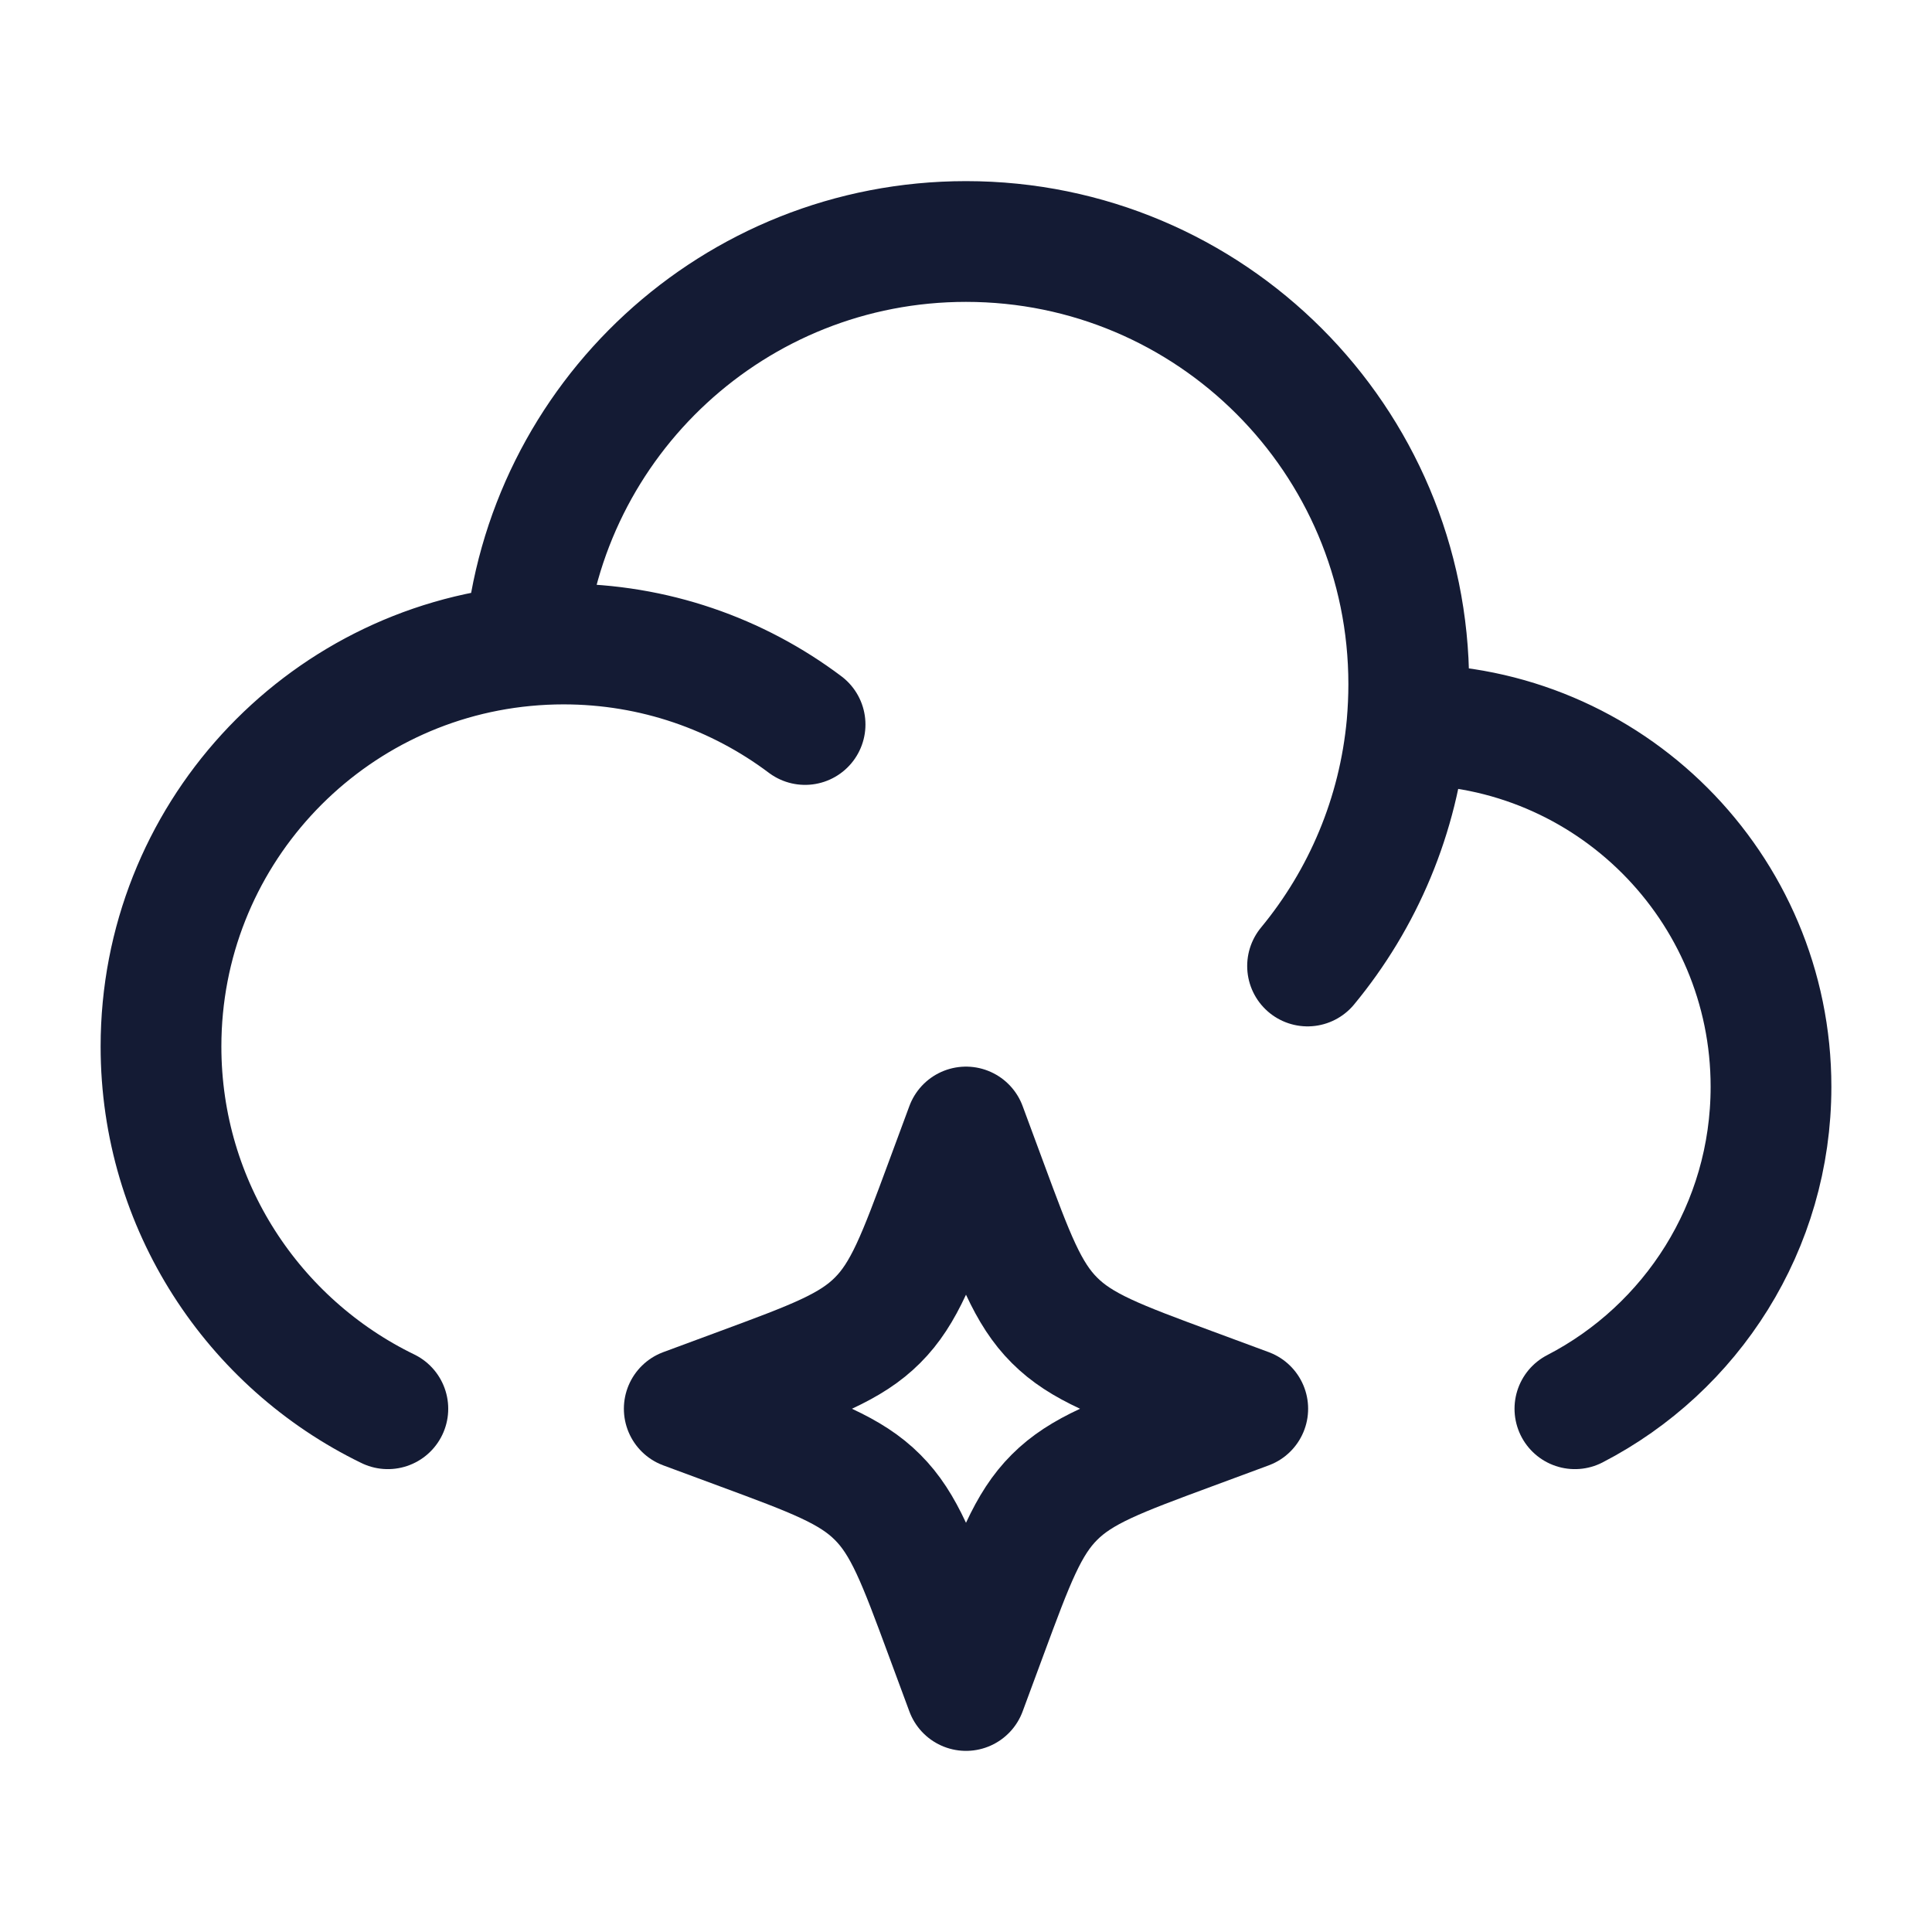
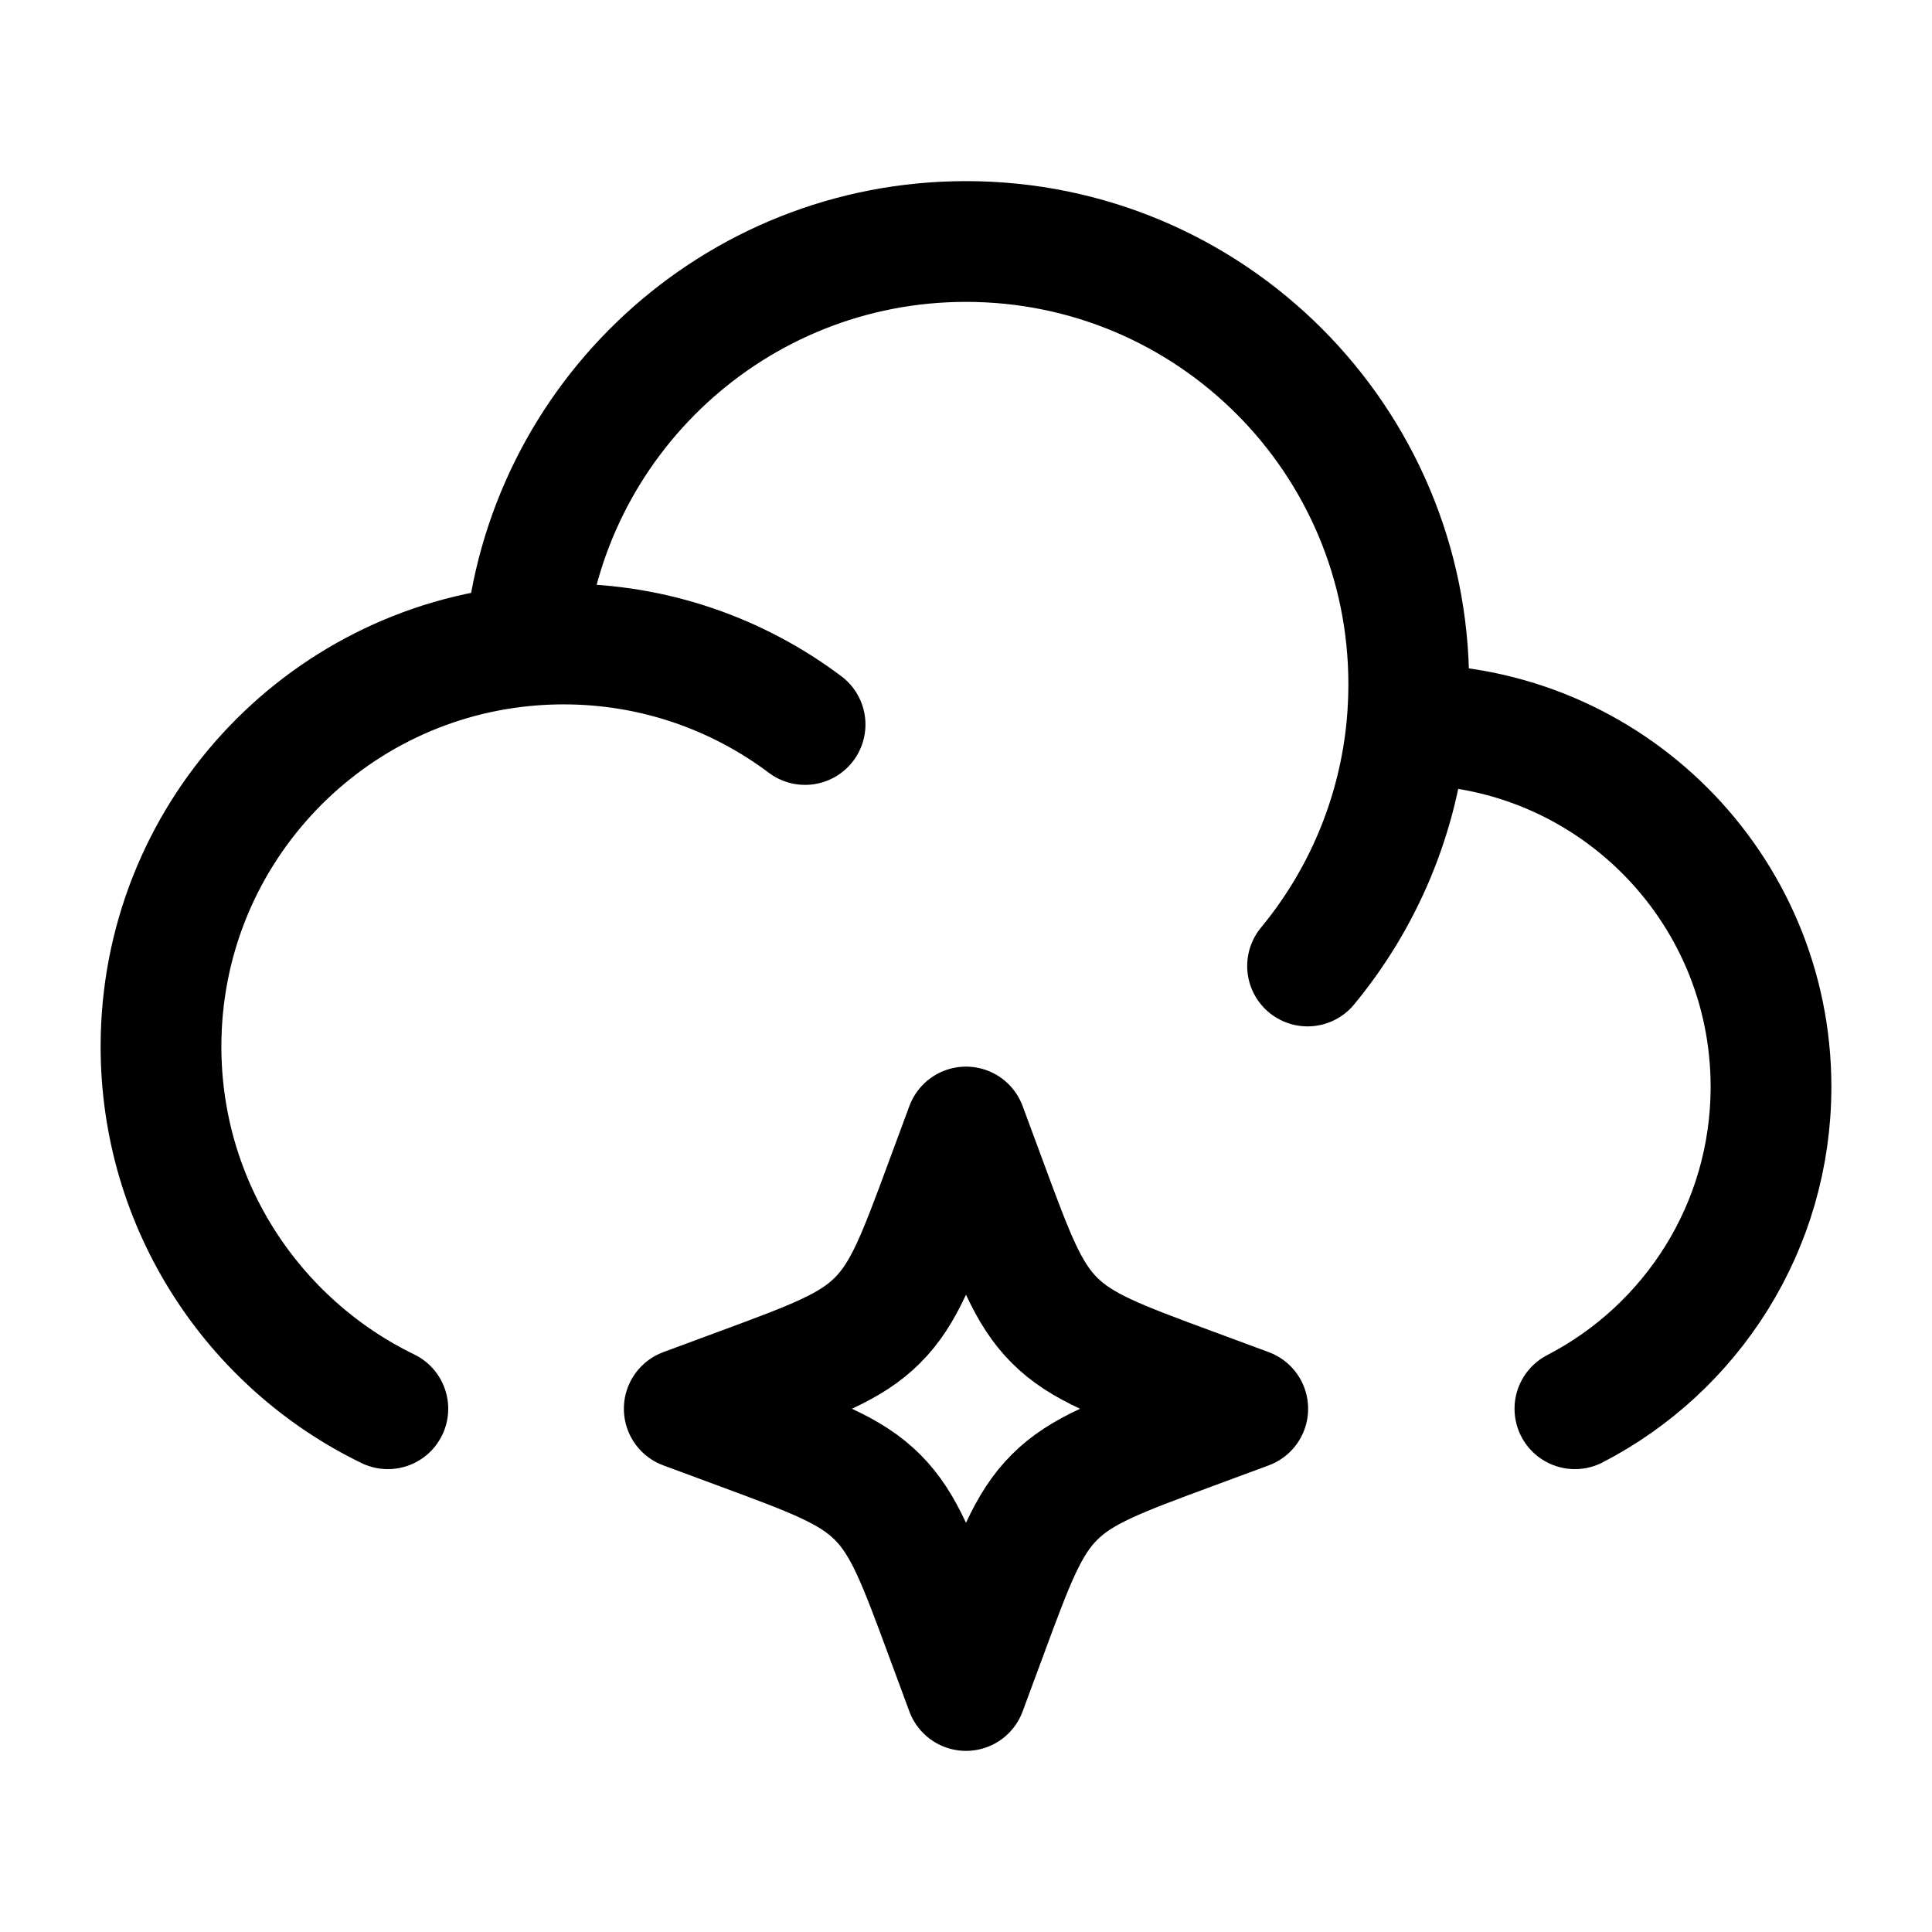
<svg xmlns="http://www.w3.org/2000/svg" width="24" height="24" viewBox="0 0 24 24" fill="none">
-   <path d="M17.478 9C17.485 9 17.492 9 17.5 9C19.985 9 22 11.015 22 13.5C22 15.242 21.011 16.752 19.564 17.5M17.478 9C17.492 8.835 17.5 8.669 17.5 8.5C17.5 5.462 15.038 3 12 3C9.123 3 6.762 5.209 6.52 8.023M17.478 9C17.375 10.134 16.929 11.17 16.243 12M6.52 8.023C3.984 8.264 2 10.4 2 13C2 14.979 3.15 16.69 4.818 17.5M6.52 8.023C6.678 8.008 6.838 8 7 8C8.126 8 9.165 8.372 10.001 9" stroke="#141B34" stroke-width="1.5" stroke-linecap="round" stroke-linejoin="round" />
-   <path d="M12 14L12.258 14.697C12.596 15.611 12.765 16.068 13.099 16.401C13.432 16.735 13.889 16.904 14.803 17.242L15.5 17.5L14.803 17.758C13.889 18.096 13.432 18.265 13.099 18.599C12.765 18.932 12.596 19.389 12.258 20.303L12 21L11.742 20.303C11.404 19.389 11.235 18.932 10.901 18.599C10.568 18.265 10.111 18.096 9.197 17.758L8.5 17.5L9.197 17.242C10.111 16.904 10.568 16.735 10.901 16.401C11.235 16.068 11.404 15.611 11.742 14.697L12 14Z" stroke="#141B34" stroke-width="1.5" stroke-linejoin="round" />
+   <path d="M17.478 9C17.485 9 17.492 9 17.5 9C19.985 9 22 11.015 22 13.5C22 15.242 21.011 16.752 19.564 17.5M17.478 9C17.492 8.835 17.5 8.669 17.5 8.5C17.5 5.462 15.038 3 12 3C9.123 3 6.762 5.209 6.52 8.023M17.478 9C17.375 10.134 16.929 11.17 16.243 12M6.52 8.023C3.984 8.264 2 10.4 2 13C2 14.979 3.15 16.69 4.818 17.5M6.52 8.023C6.678 8.008 6.838 8 7 8C8.126 8 9.165 8.372 10.001 9" stroke="currentColor" stroke-width="1.5" stroke-linecap="round" stroke-linejoin="round" />
+   <path d="M12 14L12.258 14.697C12.596 15.611 12.765 16.068 13.099 16.401C13.432 16.735 13.889 16.904 14.803 17.242L15.5 17.5L14.803 17.758C13.889 18.096 13.432 18.265 13.099 18.599C12.765 18.932 12.596 19.389 12.258 20.303L12 21L11.742 20.303C11.404 19.389 11.235 18.932 10.901 18.599C10.568 18.265 10.111 18.096 9.197 17.758L8.5 17.5L9.197 17.242C10.111 16.904 10.568 16.735 10.901 16.401C11.235 16.068 11.404 15.611 11.742 14.697L12 14Z" stroke="currentColor" stroke-width="1.5" stroke-linejoin="round" />
</svg>
